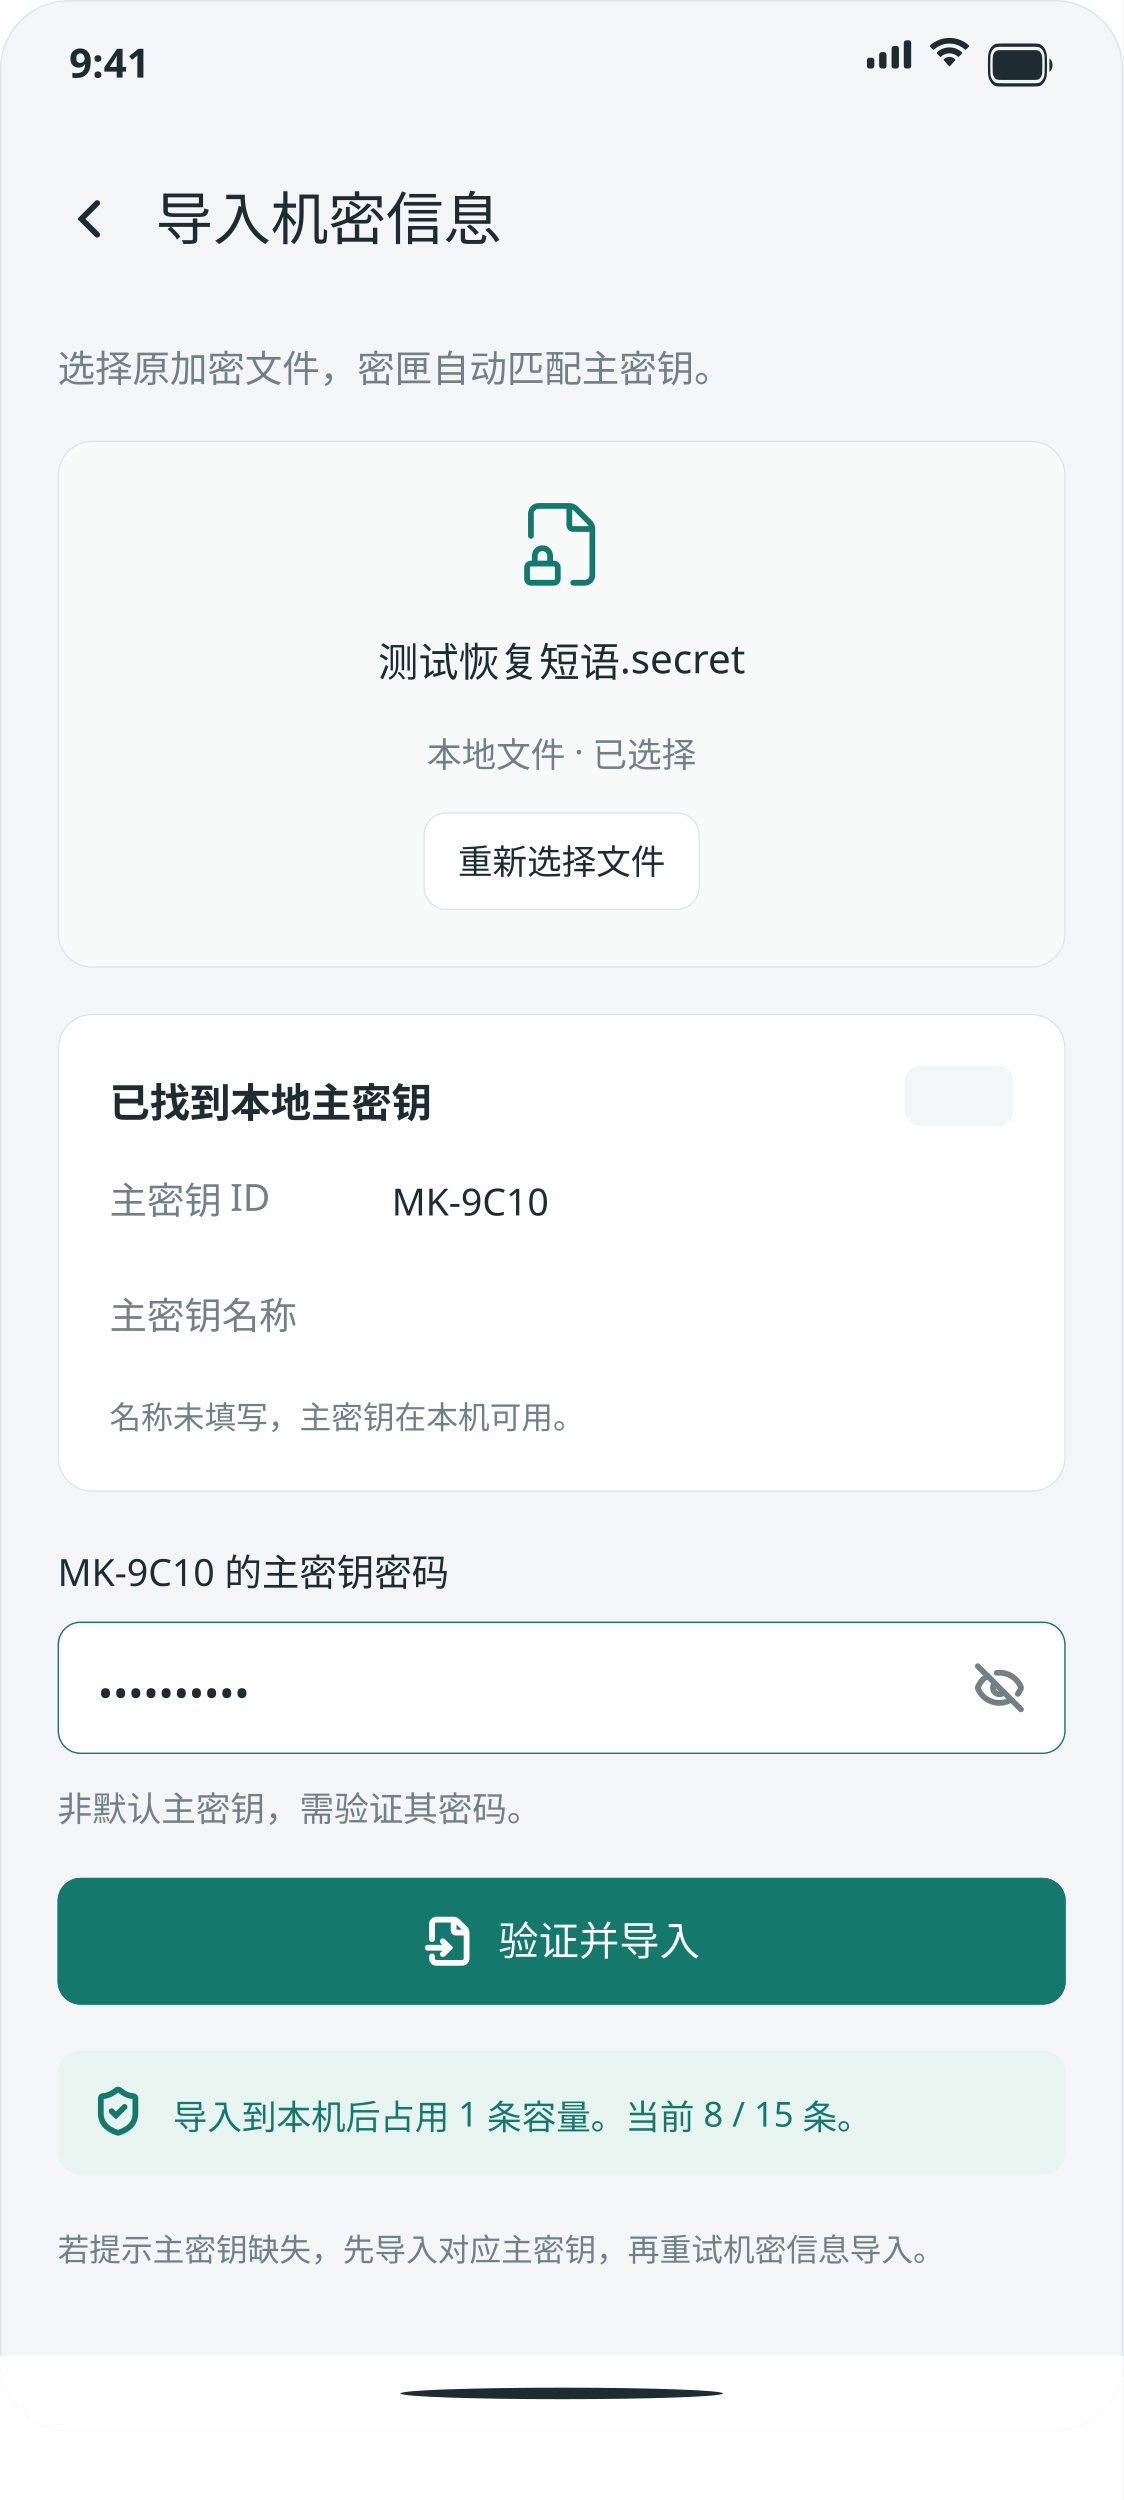
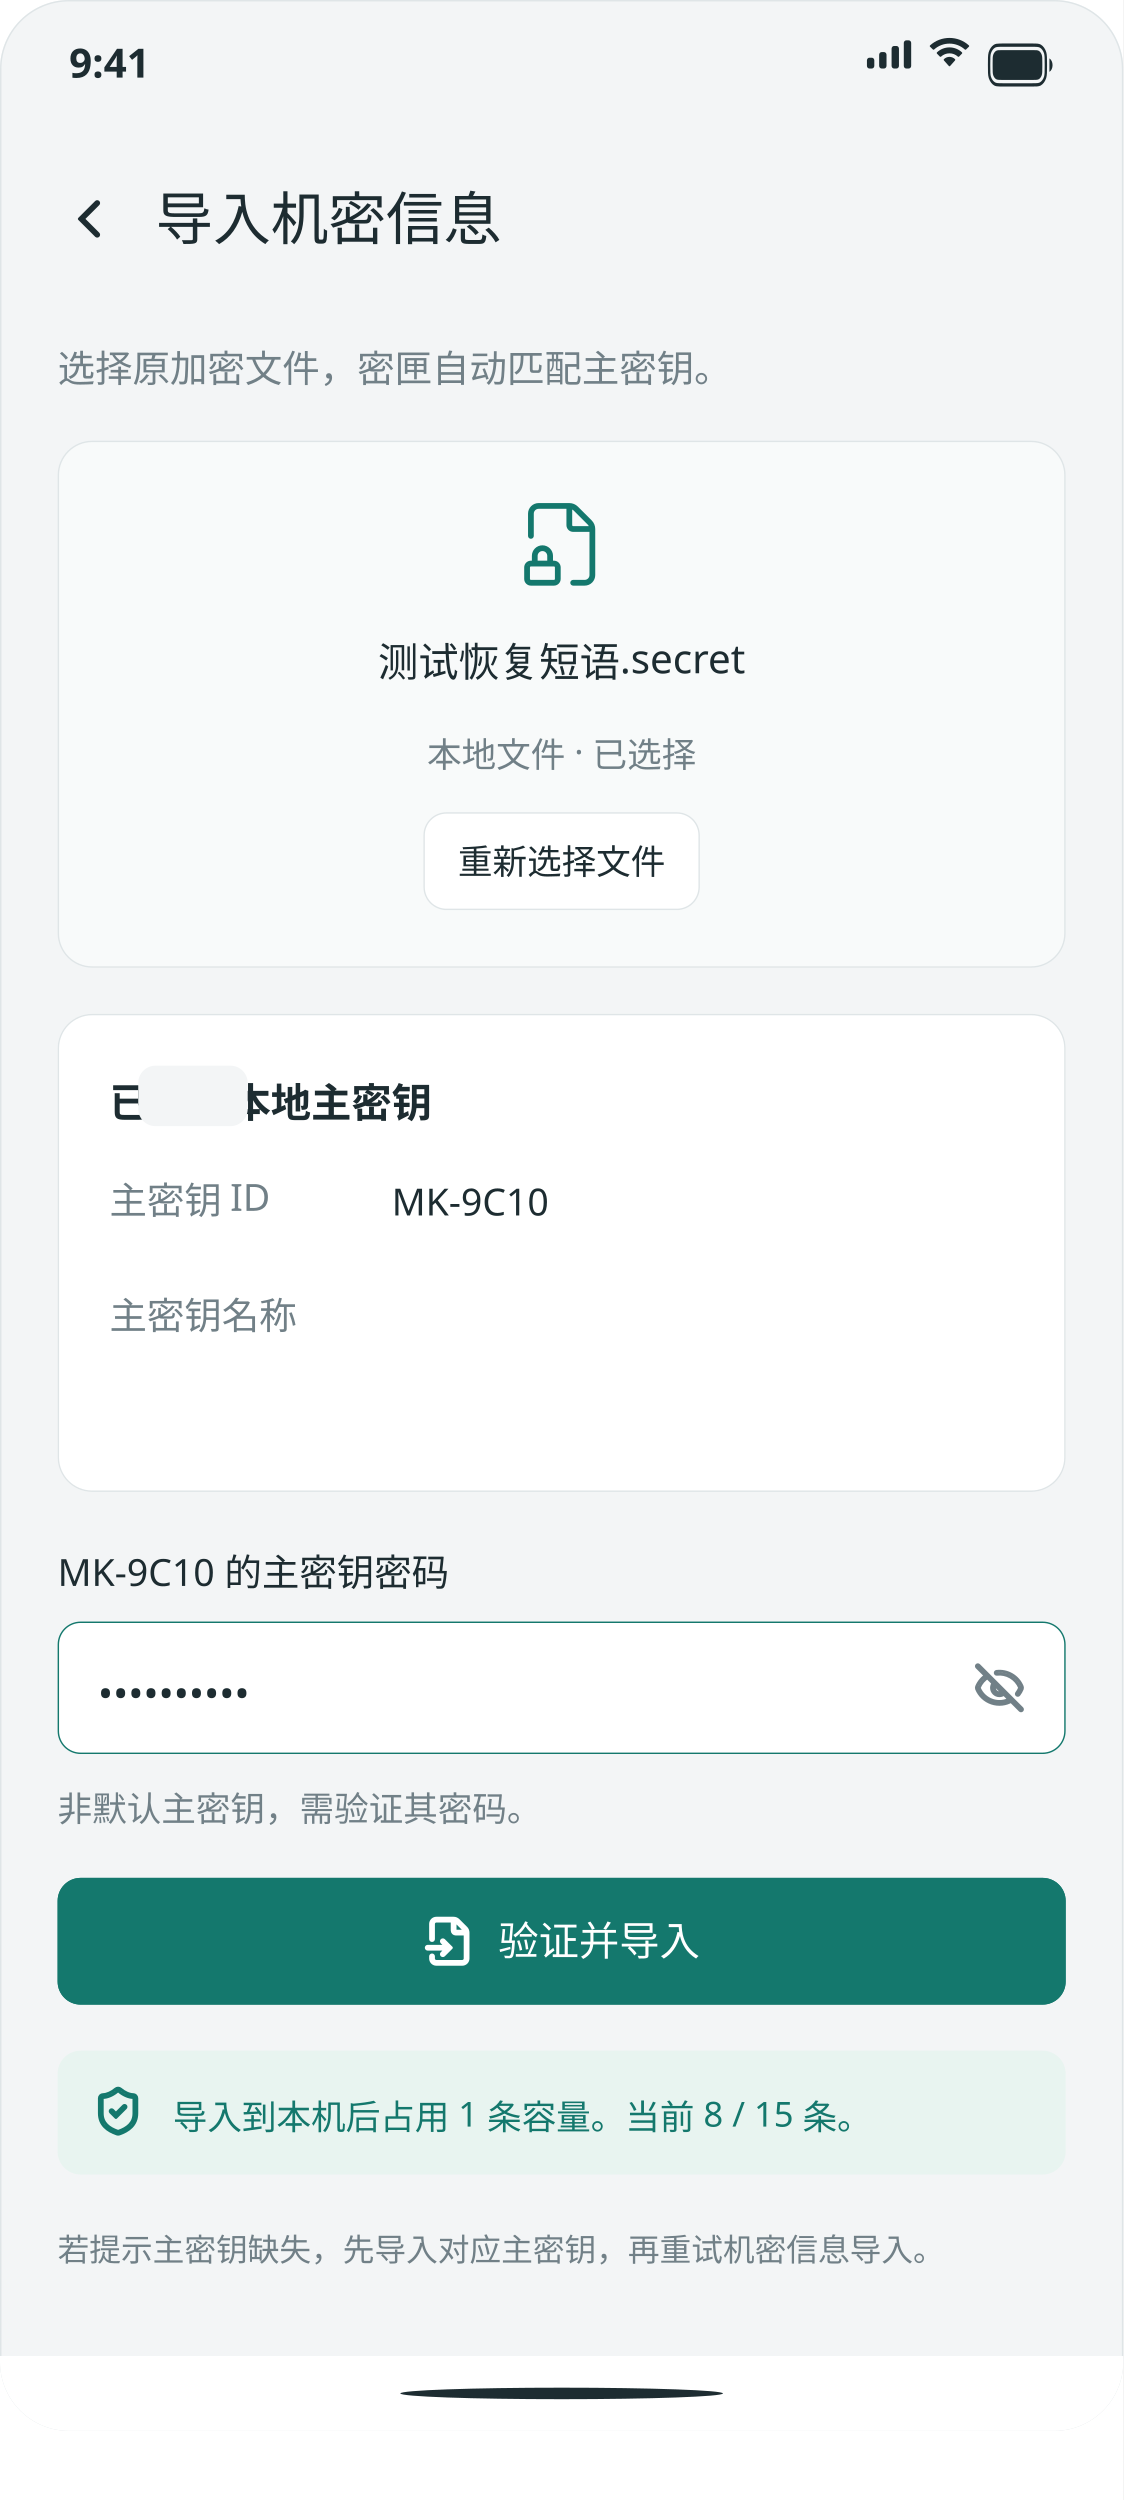
<svg xmlns="http://www.w3.org/2000/svg" width="390" height="868" viewBox="0 0 390 868">
  <defs>
-     <clipPath id="clip-328252x1444">
+     <clipPath id="clip-328252x1441">
      <rect x="0" y="0" width="390" height="844" rx="24" />
    </clipPath>
-     <clipPath id="clip-328264x1460">
+     <clipPath id="clip-328264x1457">
      <rect x="20" y="153" width="350" height="183" rx="12" />
    </clipPath>
-     <clipPath id="clip-328268x1465">
+     <clipPath id="clip-328268x1462">
      <rect x="147" y="282" width="96" height="34" rx="8" />
    </clipPath>
-     <clipPath id="clip-328270x1467">
+     <clipPath id="clip-328270x1464">
      <rect x="20" y="352" width="350" height="166" rx="12" />
    </clipPath>
-     <clipPath id="clip-328273x1470">
-       <rect x="314" y="370" width="38" height="21" rx="6" />
+     <clipPath id="clip-328273x1467">
+       <rect x="48" y="370" width="38" height="21" rx="6" />
    </clipPath>
-     <clipPath id="clip-328284x1481">
+     <clipPath id="clip-328284x1477">
      <rect x="20" y="563" width="350" height="46" rx="8" />
    </clipPath>
-     <clipPath id="clip-328289x1487">
+     <clipPath id="clip-328289x1483">
      <rect x="20" y="652" width="350" height="44" rx="8" />
    </clipPath>
-     <clipPath id="clip-328292x1491">
+     <clipPath id="clip-328292x1487">
      <rect x="20" y="712" width="350" height="43" rx="8" />
    </clipPath>
-     <clipPath id="clip-328298x1498">
+     <clipPath id="clip-328298x1494">
      <rect x="139" y="829" width="112" height="4" rx="100" />
    </clipPath>
  </defs>
  <rect width="390" height="868" fill="#FFFFFF" />
-   <g clip-path="url(#clip-328252x1444)">
+   <g clip-path="url(#clip-328252x1441)">
    <rect x="0" y="0" width="390" height="844" rx="24" fill="#F3F5F6" stroke="#DFE5E7" stroke-width="1" />
    <rect x="0" y="0" width="390" height="44" rx="0" fill="none" />
    <text font-family="Noto Sans SC, sans-serif" font-size="14" font-weight="700" fill="#1D2C31" text-anchor="start" x="24" y="26.94">9:41</text>
    <rect x="301" y="10.5" width="65" height="23" rx="0" fill="none" />
    <rect x="301" y="10.5" width="16" height="16" rx="0" fill="none" />
    <path d="M15.36 0.917C15.36 0.411 14.978 0 14.507 0L13.653 0C13.182 0 12.8 0.411 12.8 0.917L12.8 8.865C12.8 9.372 13.182 9.782 13.653 9.782L14.507 9.782C14.978 9.782 15.36 9.372 15.36 8.865L15.36 0.917ZM9.413 1.956L10.266 1.956C10.737 1.956 11.119 2.377 11.119 2.896L11.119 8.843C11.119 9.362 10.737 9.782 10.266 9.782L9.413 9.782C8.941 9.782 8.559 9.362 8.559 8.843L8.559 2.896C8.559 2.377 8.941 1.956 9.413 1.956ZM5.947 4.076L5.094 4.076C4.623 4.076 4.241 4.502 4.241 5.027L4.241 8.831C4.241 9.357 4.623 9.782 5.094 9.782L5.947 9.782C6.419 9.782 6.801 9.357 6.801 8.831L6.801 5.027C6.801 4.502 6.419 4.076 5.947 4.076ZM1.707 6.032L0.853 6.032C0.382 6.032 0 6.452 0 6.97L0 8.845C0 9.363 0.382 9.782 0.853 9.782L1.707 9.782C2.178 9.782 2.56 9.363 2.56 8.845L2.56 6.97C2.56 6.452 2.178 6.032 1.707 6.032Z" transform="translate(301,14.0088)" fill="#1D2C31" />
    <rect x="322" y="10.5" width="16" height="16" rx="0" fill="none" />
    <path d="M6.857 1.973C8.847 1.973 10.76 2.711 12.202 4.034C12.311 4.136 12.485 4.134 12.591 4.031L13.629 3.02C13.684 2.967 13.714 2.896 13.713 2.822C13.713 2.748 13.682 2.677 13.627 2.625C9.842 -0.875 3.871 -0.875 0.086 2.625C0.032 2.677 0.001 2.748 6.29944e-06 2.822C-0.001 2.896 0.03 2.967 0.084 3.02L1.122 4.031C1.229 4.135 1.403 4.136 1.511 4.034C2.953 2.711 4.867 1.973 6.857 1.973ZM6.854 5.349C7.94 5.349 8.987 5.759 9.792 6.498C9.901 6.603 10.073 6.601 10.179 6.493L11.209 5.437C11.263 5.382 11.293 5.307 11.292 5.229C11.291 5.151 11.26 5.076 11.204 5.022C8.753 2.709 4.957 2.709 2.506 5.022C2.451 5.076 2.419 5.151 2.419 5.229C2.418 5.307 2.448 5.382 2.503 5.437L3.532 6.493C3.638 6.601 3.81 6.603 3.919 6.498C4.723 5.759 5.769 5.35 6.854 5.349ZM8.874 7.584C8.875 7.668 8.846 7.75 8.792 7.809L7.051 9.772C7 9.83 6.93 9.863 6.857 9.863C6.785 9.863 6.715 9.83 6.664 9.772L4.922 7.809C4.869 7.75 4.839 7.668 4.841 7.584C4.842 7.5 4.875 7.42 4.931 7.363C6.043 6.312 7.672 6.312 8.784 7.363C8.84 7.42 8.872 7.5 8.874 7.584Z" transform="translate(322.8,13.1687)" fill="#1D2C31" />
    <rect x="343" y="10.5" width="23" height="23" rx="0" fill="none" />
    <path d="M15.196 0C16.881 0 17.723 0 18.385 0.394C19.227 0.895 19.896 1.833 20.254 3.011C20.535 3.938 20.536 5.117 20.536 7.475C20.536 9.833 20.535 11.012 20.254 11.939L20.184 12.157C19.812 13.233 19.174 14.086 18.385 14.556L18.258 14.626C17.614 14.95 16.775 14.95 15.196 14.95L5.339 14.95L4.223 14.944C3.245 14.926 2.647 14.851 2.151 14.556C1.362 14.086 0.724 13.233 0.352 12.157L0.282 11.939C0 11.012 0 9.833 0 7.475C0 5.265 8.81542e-05 4.09 0.232 3.188L0.282 3.011C0.617 1.906 1.227 1.013 1.995 0.493L2.151 0.394C2.647 0.099 3.245 0.024 4.223 0.006L5.339 0L15.196 0ZM5.339 1.15C4.486 1.15 3.887 1.15 3.419 1.196C2.958 1.241 2.684 1.326 2.472 1.452C1.826 1.836 1.312 2.557 1.037 3.461C0.947 3.758 0.886 4.141 0.854 4.786C0.822 5.442 0.821 6.28 0.821 7.475C0.821 8.67 0.822 9.508 0.854 10.164C0.886 10.809 0.947 11.192 1.037 11.489C1.312 12.393 1.826 13.114 2.472 13.498C2.684 13.624 2.958 13.709 3.419 13.754C3.887 13.8 4.486 13.8 5.339 13.8L15.196 13.8C16.05 13.8 16.648 13.8 17.117 13.754C17.578 13.709 17.851 13.624 18.063 13.498C18.709 13.114 19.224 12.393 19.498 11.489C19.588 11.192 19.649 10.809 19.681 10.164C19.714 9.508 19.714 8.67 19.714 7.475C19.714 6.28 19.714 5.442 19.681 4.786C19.649 4.141 19.588 3.758 19.498 3.461C19.224 2.557 18.709 1.836 18.063 1.452C17.851 1.326 17.578 1.241 17.117 1.196C16.648 1.15 16.05 1.15 15.196 1.15L5.339 1.15ZM15.607 2.3C16.757 2.3 17.332 2.3 17.771 2.613C18.158 2.889 18.472 3.329 18.669 3.87C18.893 4.485 18.893 5.29 18.893 6.9L18.893 8.05C18.893 9.66 18.893 10.465 18.669 11.08C18.472 11.621 18.158 12.061 17.771 12.337C17.332 12.65 16.757 12.65 15.607 12.65L4.929 12.65C3.779 12.65 3.204 12.65 2.764 12.337C2.378 12.061 2.064 11.621 1.867 11.08C1.643 10.465 1.643 9.66 1.643 8.05L1.643 6.9C1.643 5.29 1.643 4.485 1.867 3.87C2.064 3.329 2.378 2.889 2.764 2.613C3.204 2.3 3.779 2.3 4.929 2.3L15.607 2.3ZM21.357 5.175C22.018 5.572 22.448 6.496 22.448 7.519C22.448 8.542 22.018 9.464 21.357 9.861L21.357 5.175Z" transform="translate(343,15.1001)" fill="#1D2C31" />
    <rect x="0" y="44" width="390" height="64" rx="0" fill="none" />
    <rect x="20" y="65" width="22" height="22" rx="0" fill="none" />
    <path d="M5.146 11.354C5.342 11.549 5.658 11.549 5.854 11.354C6.049 11.158 6.049 10.842 5.854 10.646L5.5 11L5.146 11.354ZM0 5.5L-0.354 5.146L-0.707 5.5L-0.354 5.854L0 5.5ZM5.854 0.354C6.049 0.158 6.049 -0.158 5.854 -0.354C5.658 -0.549 5.342 -0.549 5.146 -0.354L5.5 0L5.854 0.354ZM5.5 11L5.854 10.646L0.354 5.146L0 5.5L-0.354 5.854L5.146 11.354L5.5 11ZM0 5.5L0.354 5.854L5.854 0.354L5.5 0L5.146 -0.354L-0.354 5.146L0 5.5Z" transform="translate(28.25,70.5)" fill="none" stroke="#1D2C31" stroke-width="1" stroke-linecap="round" stroke-linejoin="round" />
    <text font-family="Noto Sans SC, sans-serif" font-size="20" font-weight="400" fill="#1D2C31" text-anchor="start" x="54" y="83.2">导入机密信息</text>
    <rect x="0" y="108" width="390" height="710" rx="0" fill="none" />
    <text font-family="Noto Sans SC, sans-serif" font-size="13" font-weight="400" fill="#718087" text-anchor="start" x="20" y="132.64">选择原加密文件，密匣自动匹配主密钥。</text>
-     <g clip-path="url(#clip-328264x1460)">
+     <g clip-path="url(#clip-328264x1457)">
      <rect x="20" y="153" width="350" height="183" rx="12" fill="#F8FAFA" stroke="#DFE5E7" stroke-width="1" />
      <rect x="179" y="173" width="32" height="32" rx="0" fill="none" />
      <path d="M0.833 10.401C0.833 10.677 1.057 10.901 1.333 10.901C1.609 10.901 1.833 10.677 1.833 10.401L1.333 10.401L0.833 10.401ZM4 9.62447e-06L4 -0.5L4 9.62447e-06ZM16.941 0.941L16.586 1.294L16.587 1.295L16.941 0.941ZM21.724 5.726L21.371 6.079L21.371 6.08L21.724 5.726ZM15.999 8.001L15.999 7.501L15.999 7.501L15.999 8.001ZM15.999 26.169C15.723 26.169 15.499 26.393 15.499 26.669C15.499 26.945 15.723 27.169 15.999 27.169L15.999 26.669L15.999 26.169ZM7.5 20.002C7.5 20.278 7.723 20.502 8 20.502C8.276 20.502 8.5 20.278 8.5 20.002L8 20.002L7.5 20.002ZM2.667 17.335L2.167 17.335L2.667 17.335ZM2.167 20.002C2.167 20.278 2.39 20.502 2.667 20.502C2.943 20.502 3.167 20.278 3.167 20.002L2.667 20.002L2.167 20.002ZM1.333 10.401L1.833 10.401L1.833 2.667L1.333 2.667L0.833 2.667L0.833 10.401L1.333 10.401ZM1.333 2.667L1.833 2.667C1.833 2.092 2.062 1.541 2.468 1.135L2.114 0.781L1.761 0.428C1.167 1.022 0.833 1.827 0.833 2.667L1.333 2.667ZM2.114 0.781L2.468 1.135C2.874 0.728 3.425 0.5 4 0.5L4 9.62447e-06L4 -0.5C3.16 -0.5 2.355 -0.166 1.761 0.428L2.114 0.781ZM4 9.62447e-06L4 0.5L14.666 0.5L14.666 9.62447e-06L14.666 -0.5L4 -0.5L4 9.62447e-06ZM14.666 9.62447e-06L14.667 0.5C15.024 0.499 15.377 0.569 15.706 0.705L15.897 0.243L16.089 -0.219C15.637 -0.406 15.153 -0.501 14.665 -0.5L14.666 9.62447e-06ZM15.897 0.243L15.706 0.705C16.036 0.842 16.335 1.042 16.586 1.294L16.941 0.941L17.295 0.589C16.95 0.242 16.54 -0.032 16.089 -0.219L15.897 0.243ZM16.941 0.941L16.587 1.295L21.371 6.079L21.724 5.726L22.078 5.372L17.294 0.588L16.941 0.941ZM21.724 5.726L21.371 6.08C21.624 6.332 21.824 6.631 21.96 6.96L22.422 6.769L22.884 6.578C22.698 6.126 22.423 5.716 22.077 5.372L21.724 5.726ZM22.422 6.769L21.96 6.96C22.097 7.29 22.166 7.643 22.166 7.999L22.666 8.001L23.166 8.002C23.167 7.513 23.071 7.029 22.884 6.578L22.422 6.769ZM14.666 9.62447e-06L14.166 9.62447e-06L14.166 6.667L14.666 6.667L15.166 6.667L15.166 9.62447e-06L14.666 9.62447e-06ZM14.666 6.667L14.166 6.667C14.166 7.153 14.359 7.62 14.703 7.964L15.056 7.61L15.41 7.257C15.254 7.1 15.166 6.888 15.166 6.667L14.666 6.667ZM15.056 7.61L14.703 7.964C15.047 8.307 15.513 8.501 15.999 8.501L15.999 8.001L15.999 7.501C15.778 7.501 15.566 7.413 15.41 7.257L15.056 7.61ZM15.999 8.001L15.999 8.501L22.666 8.501L22.666 8.001L22.666 7.501L15.999 7.501L15.999 8.001ZM22.666 8.001L22.166 8.001L22.166 24.002L22.666 24.002L23.166 24.002L23.166 8.001L22.666 8.001ZM22.666 24.002L22.166 24.002C22.166 24.577 21.937 25.128 21.531 25.534L21.885 25.888L22.238 26.241C22.832 25.647 23.166 24.842 23.166 24.002L22.666 24.002ZM21.885 25.888L21.531 25.534C21.125 25.941 20.574 26.169 19.999 26.169L19.999 26.669L19.999 27.169C20.839 27.169 21.644 26.835 22.238 26.241L21.885 25.888ZM19.999 26.669L19.999 26.169L15.999 26.169L15.999 26.669L15.999 27.169L19.999 27.169L19.999 26.669ZM8 20.002L8.5 20.002L8.5 17.335L8 17.335L7.5 17.335L7.5 20.002L8 20.002ZM8 17.335L8.5 17.335C8.5 16.495 8.166 15.689 7.572 15.095L7.219 15.449L6.865 15.803C7.271 16.209 7.5 16.76 7.5 17.335L8 17.335ZM7.219 15.449L7.572 15.095C6.978 14.502 6.173 14.168 5.333 14.168L5.333 14.668L5.333 15.168C5.908 15.168 6.459 15.396 6.865 15.803L7.219 15.449ZM5.333 14.668L5.333 14.168C4.493 14.168 3.688 14.502 3.094 15.095L3.448 15.449L3.801 15.803C4.207 15.396 4.758 15.168 5.333 15.168L5.333 14.668ZM3.448 15.449L3.094 15.095C2.5 15.689 2.167 16.495 2.167 17.335L2.667 17.335L3.167 17.335C3.167 16.76 3.395 16.209 3.801 15.803L3.448 15.449ZM2.667 17.335L2.167 17.335L2.167 20.002L2.667 20.002L3.167 20.002L3.167 17.335L2.667 17.335ZM1.333 20.002L1.333 20.502L9.333 20.502L9.333 20.002L9.333 19.502L1.333 19.502L1.333 20.002ZM9.333 20.002L9.333 20.502C9.793 20.502 10.166 20.875 10.166 21.335L10.666 21.335L11.166 21.335C11.166 20.323 10.345 19.502 9.333 19.502L9.333 20.002ZM10.666 21.335L10.166 21.335L10.166 25.335L10.666 25.335L11.166 25.335L11.166 21.335L10.666 21.335ZM10.666 25.335L10.166 25.335C10.166 25.796 9.793 26.169 9.333 26.169L9.333 26.669L9.333 27.169C10.345 27.169 11.166 26.348 11.166 25.335L10.666 25.335ZM9.333 26.669L9.333 26.169L1.333 26.169L1.333 26.669L1.333 27.169L9.333 27.169L9.333 26.669ZM1.333 26.669L1.333 26.169C0.873 26.169 0.5 25.796 0.5 25.335L0 25.335L-0.5 25.335C-0.5 26.348 0.321 27.169 1.333 27.169L1.333 26.669ZM0 25.335L0.5 25.335L0.5 21.335L0 21.335L-0.5 21.335L-0.5 25.335L0 25.335ZM0 21.335L0.5 21.335C0.5 20.875 0.873 20.502 1.333 20.502L1.333 20.002L1.333 19.502C0.321 19.502 -0.5 20.323 -0.5 21.335L0 21.335Z" transform="translate(183,175.666)" fill="none" stroke="#14786D" stroke-width="1" stroke-linecap="round" stroke-linejoin="round" />
      <text font-family="Noto Sans SC, sans-serif" font-size="14" font-weight="400" fill="#1D2C31" text-anchor="middle" x="195" y="234.92">测试恢复短语.secret</text>
      <text font-family="Noto Sans SC, sans-serif" font-size="12" font-weight="400" fill="#718087" text-anchor="middle" x="195" y="266.36">本地文件 · 已选择</text>
-       <g clip-path="url(#clip-328268x1465)">
+       <g clip-path="url(#clip-328268x1462)">
        <rect x="147" y="282" width="96" height="34" rx="8" fill="#FFFFFF" stroke="#DFE5E7" stroke-width="1" />
        <text font-family="Noto Sans SC, sans-serif" font-size="12" font-weight="400" fill="#1D2C31" text-anchor="start" x="159" y="303.52">重新选择文件</text>
      </g>
    </g>
-     <g clip-path="url(#clip-328270x1467)">
+     <g clip-path="url(#clip-328270x1464)">
      <rect x="20" y="352" width="350" height="166" rx="12" fill="#FFFFFF" stroke="#DFE5E7" stroke-width="1" />
      <rect x="38" y="370" width="314" height="22" rx="0" fill="none" />
      <text font-family="Noto Sans SC, sans-serif" font-size="14" font-weight="700" fill="#1D2C31" text-anchor="start" x="38" y="387.92">已找到本地主密钥</text>
-       <g clip-path="url(#clip-328273x1470)">
-         <rect x="314" y="370" width="38" height="21" rx="6" fill="#F3F5F6" />
+       <g clip-path="url(#clip-328273x1467)">
+         <rect x="48" y="370" width="38" height="21" rx="6" fill="#F3F5F6" />
      </g>
      <rect x="38" y="402" width="314" height="30" rx="0" fill="none" />
      <text font-family="Noto Sans SC, sans-serif" font-size="13" font-weight="400" fill="#718087" text-anchor="start" x="38" y="421.48">主密钥 ID</text>
      <text font-family="IBM Plex Mono, sans-serif" font-size="13" font-weight="500" fill="#1D2C31" text-anchor="start" x="136" y="422.02">MK-9C10</text>
      <rect x="38" y="442" width="314" height="30" rx="0" fill="none" />
      <text font-family="Noto Sans SC, sans-serif" font-size="13" font-weight="400" fill="#718087" text-anchor="start" x="38" y="461.48">主密钥名称</text>
-       <text font-family="Noto Sans SC, sans-serif" font-size="11" font-weight="400" fill="#718087" text-anchor="start" x="38" y="496.08">名称未填写，主密钥在本机可用。</text>
    </g>
    <rect x="20" y="534" width="350" height="102" rx="0" fill="none" />
    <text font-family="Noto Sans SC, sans-serif" font-size="13" font-weight="400" fill="#1D2C31" text-anchor="start" x="20" y="550.64">MK-9C10 的主密钥密码</text>
-     <g clip-path="url(#clip-328284x1481)">
+     <g clip-path="url(#clip-328284x1477)">
      <rect x="20" y="563" width="350" height="46" rx="8" fill="#FFFFFF" stroke="#14786D" stroke-width="1" />
      <text font-family="Noto Sans SC, sans-serif" font-size="14" font-weight="400" fill="#1D2C31" text-anchor="start" x="34" y="592.98">••••••••••</text>
-       <rect x="338" y="577" width="18" height="18" rx="0" fill="none" />
+       <rect x="42" y="577" width="18" height="18" rx="0" fill="none" />
      <path d="M6.492 1.811C6.217 1.844 6.022 2.093 6.054 2.367C6.087 2.641 6.336 2.837 6.61 2.804L6.551 2.308L6.492 1.811ZM14.954 7.239L15.423 7.065L15.42 7.057L15.417 7.049L14.954 7.239ZM14.954 7.761L15.417 7.952L15.42 7.944L15.423 7.935L14.954 7.761ZM13.476 9.322C13.307 9.541 13.347 9.855 13.565 10.024C13.783 10.193 14.097 10.153 14.266 9.935L13.871 9.629L13.476 9.322ZM9.411 9.479C9.61 9.287 9.615 8.97 9.423 8.772C9.231 8.573 8.915 8.568 8.716 8.76L9.064 9.119L9.411 9.479ZM6.242 6.285C6.434 6.086 6.428 5.77 6.23 5.578C6.031 5.386 5.714 5.392 5.523 5.59L5.882 5.937L6.242 6.285ZM11.864 12.055C12.102 11.915 12.18 11.608 12.04 11.37C11.899 11.133 11.592 11.054 11.355 11.195L11.61 11.625L11.864 12.055ZM0.047 7.761L-0.422 7.935L-0.419 7.944L-0.415 7.952L0.047 7.761ZM0.047 7.239L-0.415 7.049L-0.419 7.057L-0.422 7.065L0.047 7.239ZM3.637 3.812C3.874 3.671 3.952 3.364 3.811 3.126C3.67 2.889 3.363 2.811 3.126 2.952L3.381 3.382L3.637 3.812ZM0.354 -0.354C0.159 -0.549 -0.158 -0.549 -0.353 -0.354C-0.548 -0.158 -0.548 0.158 -0.353 0.354L0.001 0L0.354 -0.354ZM14.647 15.355C14.842 15.55 15.159 15.55 15.354 15.355C15.549 15.159 15.549 14.843 15.354 14.648L15.001 15.001L14.647 15.355ZM6.551 2.308L6.61 2.804C8.248 2.609 9.906 2.955 11.329 3.79L11.582 3.359L11.835 2.928C10.224 1.982 8.347 1.59 6.492 1.811L6.551 2.308ZM11.582 3.359L11.329 3.79C12.752 4.626 13.863 5.904 14.492 7.43L14.954 7.239L15.417 7.049C14.705 5.321 13.447 3.874 11.835 2.928L11.582 3.359ZM14.954 7.239L14.486 7.413C14.506 7.469 14.506 7.531 14.486 7.587L14.954 7.761L15.423 7.935C15.527 7.655 15.527 7.346 15.423 7.065L14.954 7.239ZM14.954 7.761L14.492 7.571C14.234 8.197 13.892 8.787 13.476 9.322L13.871 9.629L14.266 9.935C14.737 9.329 15.124 8.662 15.417 7.952L14.954 7.761ZM9.064 9.119L8.716 8.76C8.386 9.078 7.944 9.255 7.485 9.251L7.481 9.751L7.477 10.251C8.198 10.257 8.892 9.98 9.411 9.479L9.064 9.119ZM7.481 9.751L7.485 9.251C7.027 9.247 6.588 9.063 6.263 8.738L5.91 9.092L5.556 9.445C6.066 9.955 6.756 10.245 7.477 10.251L7.481 9.751ZM5.91 9.092L6.263 8.738C5.939 8.414 5.755 7.975 5.751 7.516L5.251 7.52L4.751 7.525C4.757 8.246 5.046 8.935 5.556 9.445L5.91 9.092ZM5.251 7.52L5.751 7.516C5.747 7.057 5.923 6.615 6.242 6.285L5.882 5.937L5.523 5.59C5.022 6.109 4.745 6.804 4.751 7.525L5.251 7.52ZM11.61 11.625L11.355 11.195C10.421 11.748 9.38 12.093 8.302 12.208L8.355 12.705L8.408 13.203C9.629 13.072 10.808 12.681 11.864 12.055L11.61 11.625ZM8.355 12.705L8.302 12.208C7.223 12.323 6.133 12.205 5.104 11.861L4.946 12.335L4.787 12.809C5.952 13.199 7.187 13.333 8.408 13.203L8.355 12.705ZM4.946 12.335L5.104 11.861C4.075 11.517 3.133 10.956 2.34 10.216L1.999 10.582L1.657 10.947C2.555 11.785 3.622 12.42 4.787 12.809L4.946 12.335ZM1.999 10.582L2.34 10.216C1.547 9.476 0.923 8.574 0.509 7.571L0.047 7.761L-0.415 7.952C0.053 9.087 0.76 10.109 1.657 10.947L1.999 10.582ZM0.047 7.761L0.516 7.587C0.495 7.531 0.495 7.47 0.516 7.413L0.047 7.239L-0.422 7.065C-0.526 7.346 -0.526 7.655 -0.422 7.935L0.047 7.761ZM0.047 7.239L0.509 7.43C1.133 5.917 2.23 4.648 3.637 3.812L3.381 3.382L3.126 2.952C1.533 3.899 0.291 5.336 -0.415 7.049L0.047 7.239ZM0.001 0L-0.353 0.354L14.647 15.355L15.001 15.001L15.354 14.648L0.354 -0.354L0.001 0Z" transform="translate(339.5,578.5)" fill="none" stroke="#718087" stroke-width="1" stroke-linecap="round" stroke-linejoin="round" />
    </g>
    <rect x="20" y="617" width="350" height="19" rx="0" fill="none" />
    <text font-family="Noto Sans SC, sans-serif" font-size="12" font-weight="400" fill="#718087" text-anchor="start" x="20" y="632.36">非默认主密钥，需验证其密码。</text>
-     <g clip-path="url(#clip-328289x1487)">
+     <g clip-path="url(#clip-328289x1483)">
      <rect x="20" y="652" width="350" height="44" rx="8" fill="#14786D" stroke="#14786D" stroke-width="1" />
      <rect x="147" y="665" width="18" height="18" rx="0" fill="none" />
      <path d="M1 6.751C1 7.027 1.224 7.251 1.5 7.251C1.776 7.251 2 7.027 2 6.751L1.5 6.751L1 6.751ZM3 5.41376e-06L3 -0.5L3 5.41376e-06ZM10.28 0.53L9.925 0.882L9.926 0.883L10.28 0.53ZM12.97 3.221L12.617 3.574L12.618 3.575L12.97 3.221ZM9.75 4.5L9.75 4L9.75 4L9.75 4.5ZM1.5 13.501L1 13.501L1.5 13.501ZM2 12.751C2 12.475 1.776 12.251 1.5 12.251C1.224 12.251 1 12.475 1 12.751L1.5 12.751L2 12.751ZM0 9.251C-0.276 9.251 -0.5 9.475 -0.5 9.751C-0.5 10.027 -0.276 10.251 0 10.251L0 9.751L0 9.251ZM7.5 9.751L7.854 10.104L8.207 9.751L7.854 9.397L7.5 9.751ZM4.896 11.647C4.701 11.843 4.701 12.159 4.896 12.354C5.092 12.55 5.408 12.55 5.604 12.354L5.25 12.001L4.896 11.647ZM5.604 7.147C5.408 6.952 5.092 6.952 4.896 7.147C4.701 7.342 4.701 7.659 4.896 7.854L5.25 7.501L5.604 7.147ZM1.5 6.751L2 6.751L2 1.5L1.5 1.5L1 1.5L1 6.751L1.5 6.751ZM1.5 1.5L2 1.5C2 1.235 2.105 0.98 2.293 0.793L1.939 0.439L1.586 0.086C1.211 0.461 1 0.97 1 1.5L1.5 1.5ZM1.939 0.439L2.293 0.793C2.48 0.605 2.735 0.5 3 0.5L3 5.41376e-06L3 -0.5C2.47 -0.5 1.961 -0.289 1.586 0.086L1.939 0.439ZM3 5.41376e-06L3 0.5L9 0.5L9 5.41376e-06L9 -0.5L3 -0.5L3 5.41376e-06ZM9 5.41376e-06L9.001 0.5C9.173 0.5 9.343 0.533 9.502 0.599L9.693 0.137L9.884 -0.325C9.603 -0.441 9.302 -0.501 8.999 -0.5L9 5.41376e-06ZM9.693 0.137L9.502 0.599C9.66 0.664 9.804 0.761 9.925 0.882L10.28 0.53L10.634 0.177C10.419 -0.038 10.165 -0.209 9.884 -0.325L9.693 0.137ZM10.28 0.53L9.926 0.883L12.617 3.574L12.97 3.221L13.324 2.867L10.633 0.176L10.28 0.53ZM12.97 3.221L12.618 3.575C12.739 3.696 12.836 3.84 12.901 3.999L13.363 3.808L13.825 3.616C13.709 3.336 13.539 3.081 13.323 2.867L12.97 3.221ZM13.363 3.808L12.901 3.999C12.967 4.157 13 4.327 13 4.499L13.5 4.5L14 4.502C14.001 4.198 13.941 3.897 13.825 3.616L13.363 3.808ZM9 5.41376e-06L8.5 5.41376e-06L8.5 3.75L9 3.75L9.5 3.75L9.5 5.41376e-06L9 5.41376e-06ZM9 3.75L8.5 3.75C8.5 4.082 8.632 4.4 8.866 4.634L9.22 4.281L9.573 3.927C9.526 3.88 9.5 3.817 9.5 3.75L9 3.75ZM9.22 4.281L8.866 4.634C9.101 4.869 9.418 5 9.75 5L9.75 4.5L9.75 4C9.684 4 9.62 3.974 9.573 3.927L9.22 4.281ZM9.75 4.5L9.75 5L13.5 5L13.5 4.5L13.5 4L9.75 4L9.75 4.5ZM13.5 4.5L13 4.5L13 13.501L13.5 13.501L14 13.501L14 4.5L13.5 4.5ZM13.5 13.501L13 13.501C13 13.766 12.895 14.021 12.707 14.208L13.061 14.562L13.414 14.915C13.789 14.54 14 14.031 14 13.501L13.5 13.501ZM13.061 14.562L12.707 14.208C12.52 14.396 12.265 14.501 12 14.501L12 15.001L12 15.501C12.53 15.501 13.039 15.29 13.414 14.915L13.061 14.562ZM12 15.001L12 14.501L3 14.501L3 15.001L3 15.501L12 15.501L12 15.001ZM3 15.001L3 14.501C2.735 14.501 2.48 14.396 2.293 14.208L1.939 14.562L1.586 14.915C1.961 15.29 2.47 15.501 3 15.501L3 15.001ZM1.939 14.562L2.293 14.208C2.105 14.021 2 13.766 2 13.501L1.5 13.501L1 13.501C1 14.031 1.211 14.54 1.586 14.915L1.939 14.562ZM1.5 13.501L2 13.501L2 12.751L1.5 12.751L1 12.751L1 13.501L1.5 13.501ZM0 9.751L0 10.251L7.5 10.251L7.5 9.751L7.5 9.251L0 9.251L0 9.751ZM7.5 9.751L7.146 9.397L4.896 11.647L5.25 12.001L5.604 12.354L7.854 10.104L7.5 9.751ZM7.5 9.751L7.854 9.397L5.604 7.147L5.25 7.501L4.896 7.854L7.146 10.104L7.5 9.751Z" transform="translate(148.5,666.5)" fill="none" stroke="#FFFFFF" stroke-width="1" stroke-linecap="round" stroke-linejoin="round" />
      <text font-family="Noto Sans SC, sans-serif" font-size="14" font-weight="400" fill="#FFFFFF" text-anchor="start" x="173" y="678.94">验证并导入</text>
    </g>
-     <g clip-path="url(#clip-328292x1491)">
+     <g clip-path="url(#clip-328292x1487)">
      <rect x="20" y="712" width="350" height="43" rx="8" fill="#E8F4F0" />
      <rect x="32" y="724" width="18" height="18" rx="0" fill="none" />
      <path d="M4.103 7.147C3.908 6.951 3.591 6.951 3.396 7.147C3.201 7.342 3.201 7.659 3.396 7.854L3.75 7.5L4.103 7.147ZM5.249 9L4.896 9.354L5.249 9.707L5.603 9.354L5.249 9ZM8.603 6.354C8.798 6.158 8.798 5.842 8.603 5.647C8.407 5.451 8.091 5.451 7.896 5.647L8.249 6L8.603 6.354ZM6.254 14.963L6.415 15.437L6.419 15.435L6.254 14.963ZM5.752 14.956L5.927 14.487L5.915 14.483L5.752 14.956ZM0.75 2.25L0.75 2.75L0.75 2.25ZM5.429 0.21L5.105 -0.17L5.1 -0.166L5.429 0.21ZM6.569 0.21L6.898 -0.166L6.894 -0.17L6.569 0.21ZM3.75 7.5L3.396 7.854L4.896 9.354L5.249 9L5.603 8.647L4.103 7.147L3.75 7.5ZM5.249 9L5.603 9.354L8.603 6.354L8.249 6L7.896 5.647L4.896 8.647L5.249 9ZM11.999 8.251L11.499 8.251C11.499 9.994 10.895 11.275 9.938 12.257C8.968 13.252 7.614 13.96 6.09 14.491L6.254 14.963L6.419 15.435C8.015 14.879 9.532 14.106 10.655 12.954C11.79 11.789 12.499 10.258 12.499 8.251L11.999 8.251ZM6.254 14.963L6.094 14.49C6.039 14.508 5.98 14.507 5.926 14.487L5.752 14.956L5.577 15.424C5.847 15.525 6.143 15.529 6.415 15.437L6.254 14.963ZM5.752 14.956L5.915 14.483C4.388 13.956 3.032 13.249 2.061 12.255C1.104 11.275 0.5 9.994 0.5 8.251L0 8.251L-0.5 8.251C-0.5 10.258 0.208 11.789 1.345 12.954C2.469 14.105 3.989 14.876 5.589 15.428L5.752 14.956ZM0 8.251L0.5 8.251L0.5 3L0 3L-0.5 3L-0.5 8.251L0 8.251ZM0 3L0.5 3C0.5 2.934 0.526 2.87 0.573 2.824L0.22 2.47L-0.134 2.117C-0.368 2.351 -0.5 2.669 -0.5 3L0 3ZM0.22 2.47L0.573 2.824C0.62 2.777 0.684 2.75 0.75 2.75L0.75 2.25L0.75 1.75C0.418 1.75 0.1 1.882 -0.134 2.117L0.22 2.47ZM0.75 2.25L0.75 2.75C2.412 2.75 4.399 1.775 5.758 0.587L5.429 0.21L5.1 -0.166C3.85 0.926 2.088 1.75 0.75 1.75L0.75 2.25ZM5.429 0.21L5.754 0.59C5.823 0.532 5.91 0.5 5.999 0.5L5.999 0L5.999 -0.5C5.671 -0.5 5.354 -0.383 5.105 -0.17L5.429 0.21ZM5.999 0L5.999 0.5C6.089 0.5 6.176 0.532 6.245 0.59L6.569 0.21L6.894 -0.17C6.645 -0.383 6.327 -0.5 5.999 -0.5L5.999 0ZM6.569 0.21L6.24 0.587C7.608 1.783 9.588 2.75 11.249 2.75L11.249 2.25L11.249 1.75C9.911 1.75 8.156 0.933 6.898 -0.166L6.569 0.21ZM11.249 2.25L11.249 2.75C11.315 2.75 11.379 2.777 11.426 2.824L11.779 2.47L12.133 2.117C11.898 1.882 11.58 1.75 11.249 1.75L11.249 2.25ZM11.779 2.47L11.426 2.824C11.473 2.87 11.499 2.934 11.499 3L11.999 3L12.499 3C12.499 2.669 12.367 2.351 12.133 2.117L11.779 2.47ZM11.999 3L11.499 3L11.499 8.251L11.999 8.251L12.499 8.251L12.499 3L11.999 3Z" transform="translate(35.0005,725.5)" fill="none" stroke="#14786D" stroke-width="1" stroke-linecap="round" stroke-linejoin="round" />
-       <rect x="60" y="724" width="298" height="19" rx="0" fill="none" />
+       <rect x="60" y="724" width="0" height="19" rx="0" fill="none" />
      <text font-family="Noto Sans SC, sans-serif" font-size="12" font-weight="400" fill="#14786D" text-anchor="start" x="60" y="739.36">导入到本机后占用 1 条容量。当前 8 / 15 条。</text>
    </g>
    <text font-family="Noto Sans SC, sans-serif" font-size="11" font-weight="400" fill="#718087" text-anchor="start" x="20" y="785.08">若提示主密钥缺失，先导入对应主密钥，再重试机密信息导入。</text>
    <rect x="0" y="818" width="390" height="26" rx="0" fill="#FFFFFF" />
-     <g clip-path="url(#clip-328298x1498)">
+     <g clip-path="url(#clip-328298x1494)">
      <rect x="139" y="829" width="112" height="4" rx="100" fill="#1D2C31" />
    </g>
  </g>
</svg>
